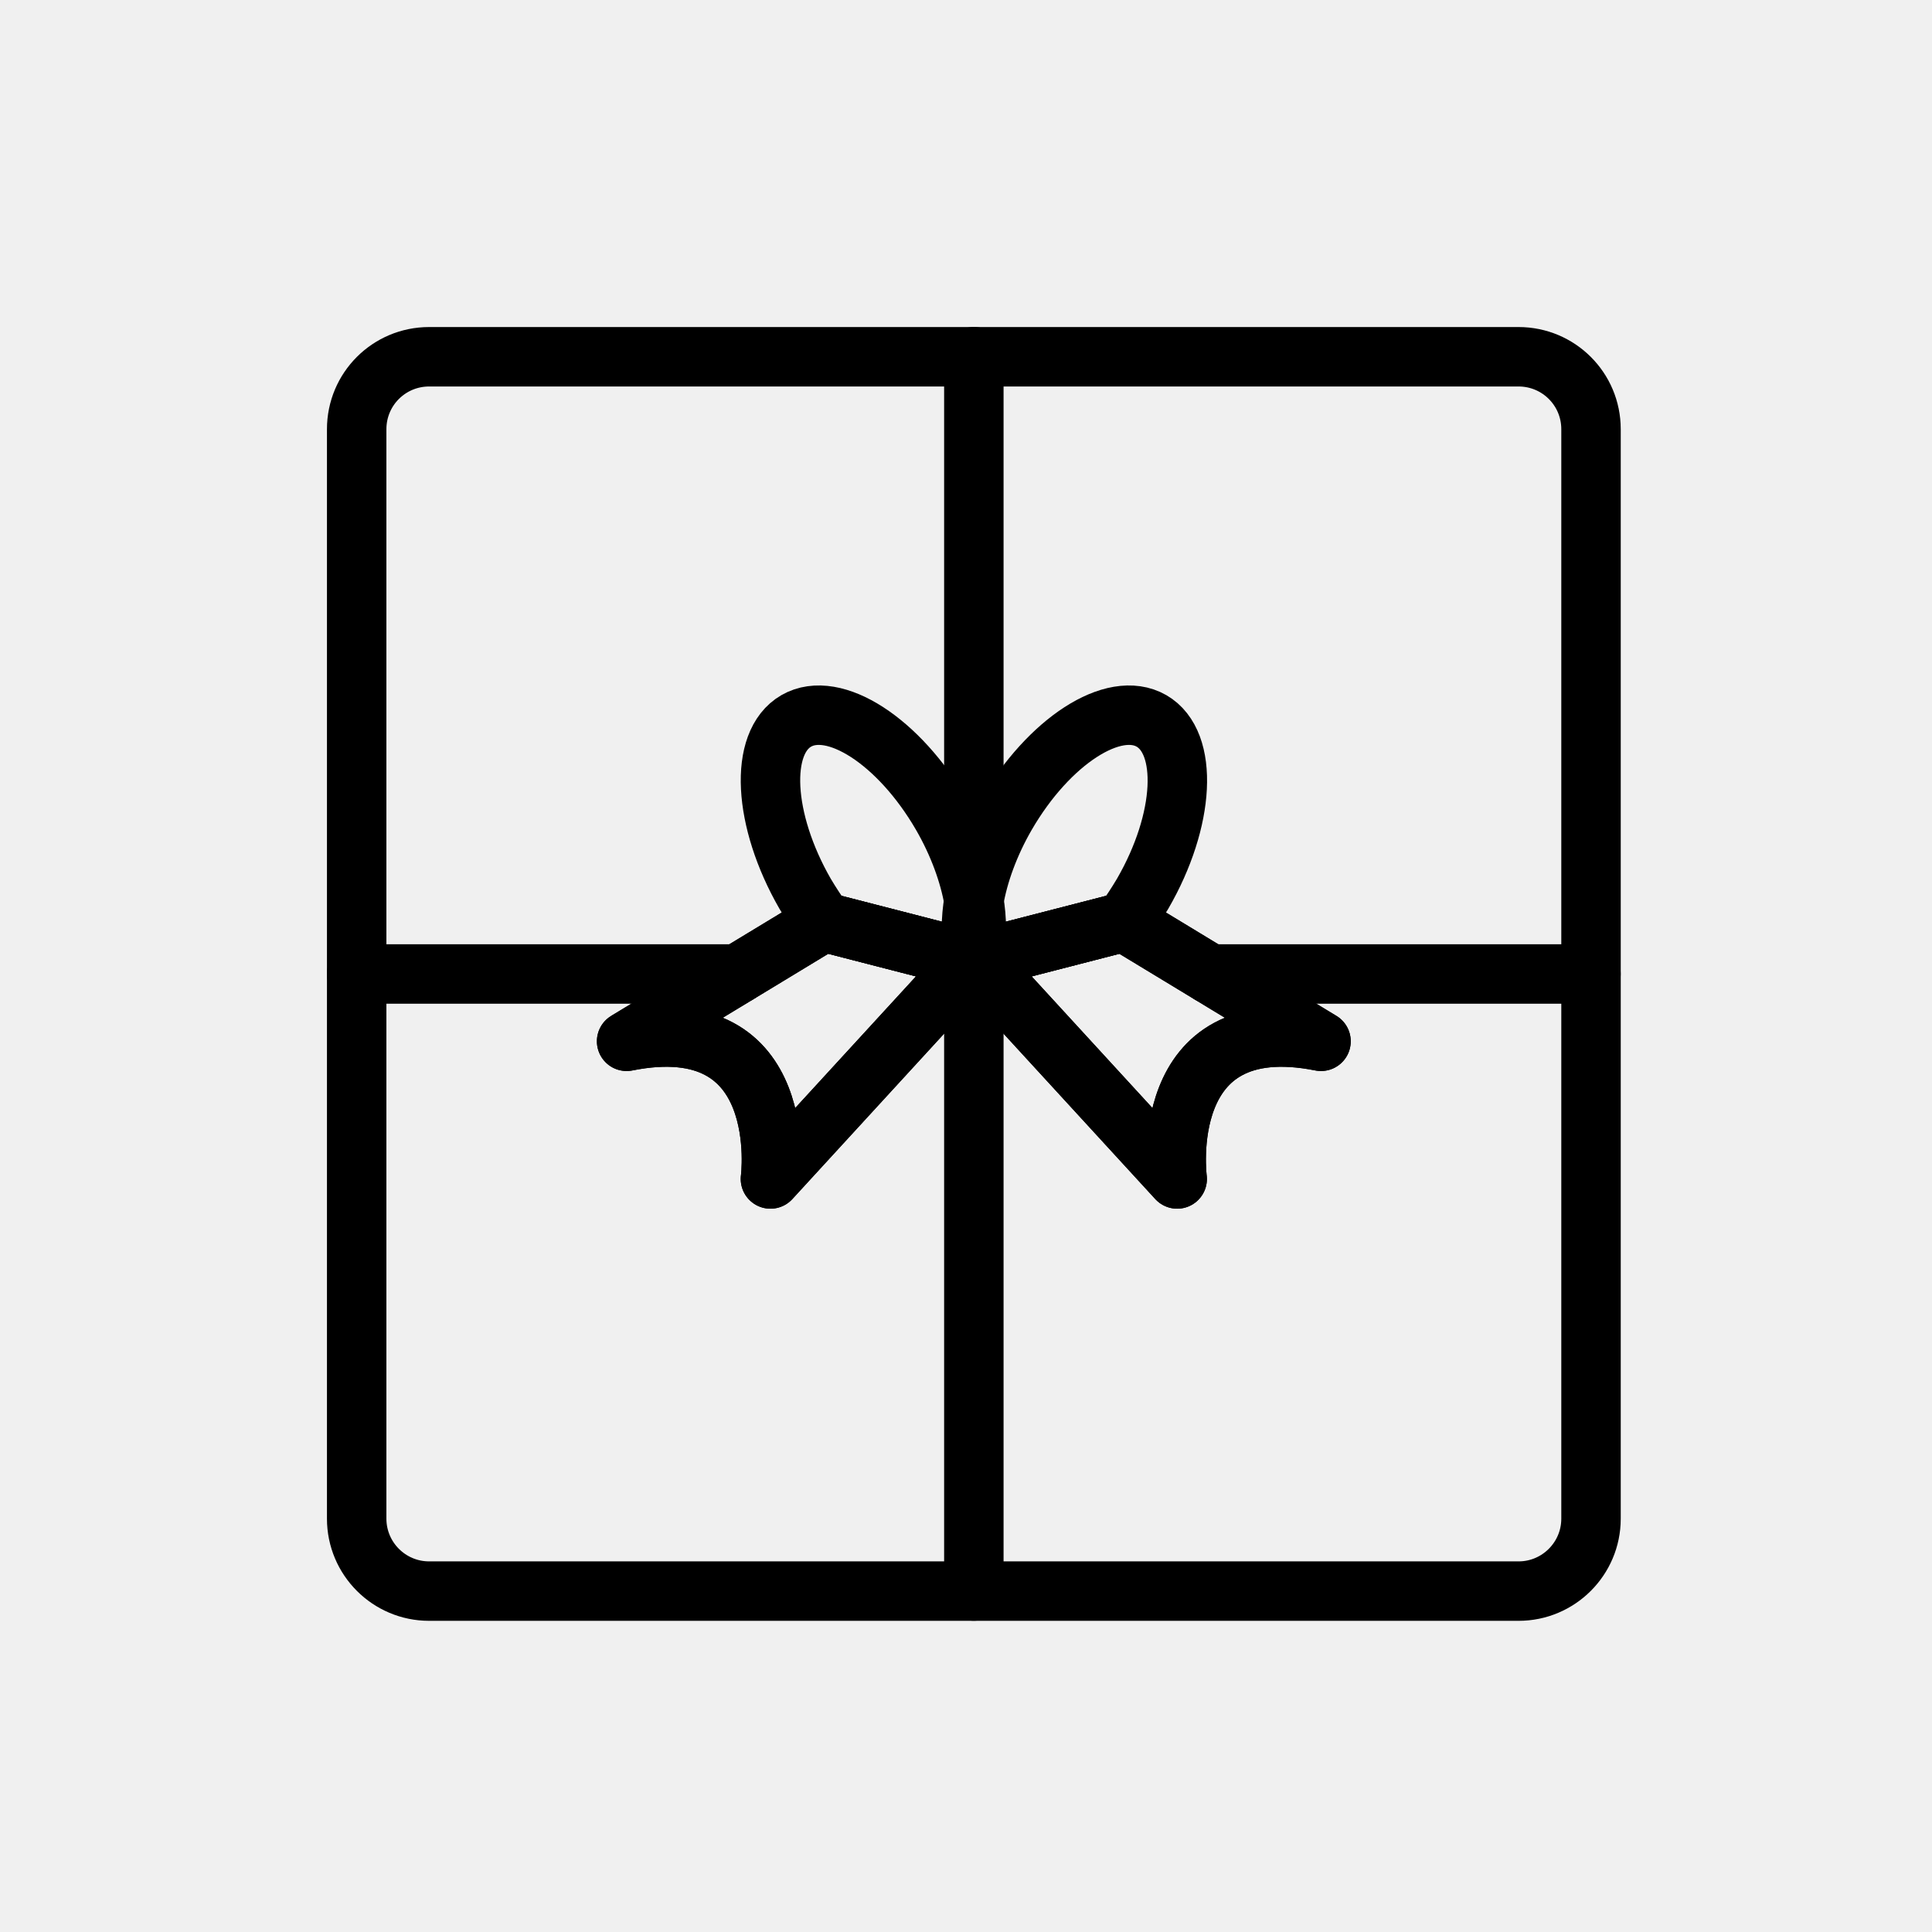
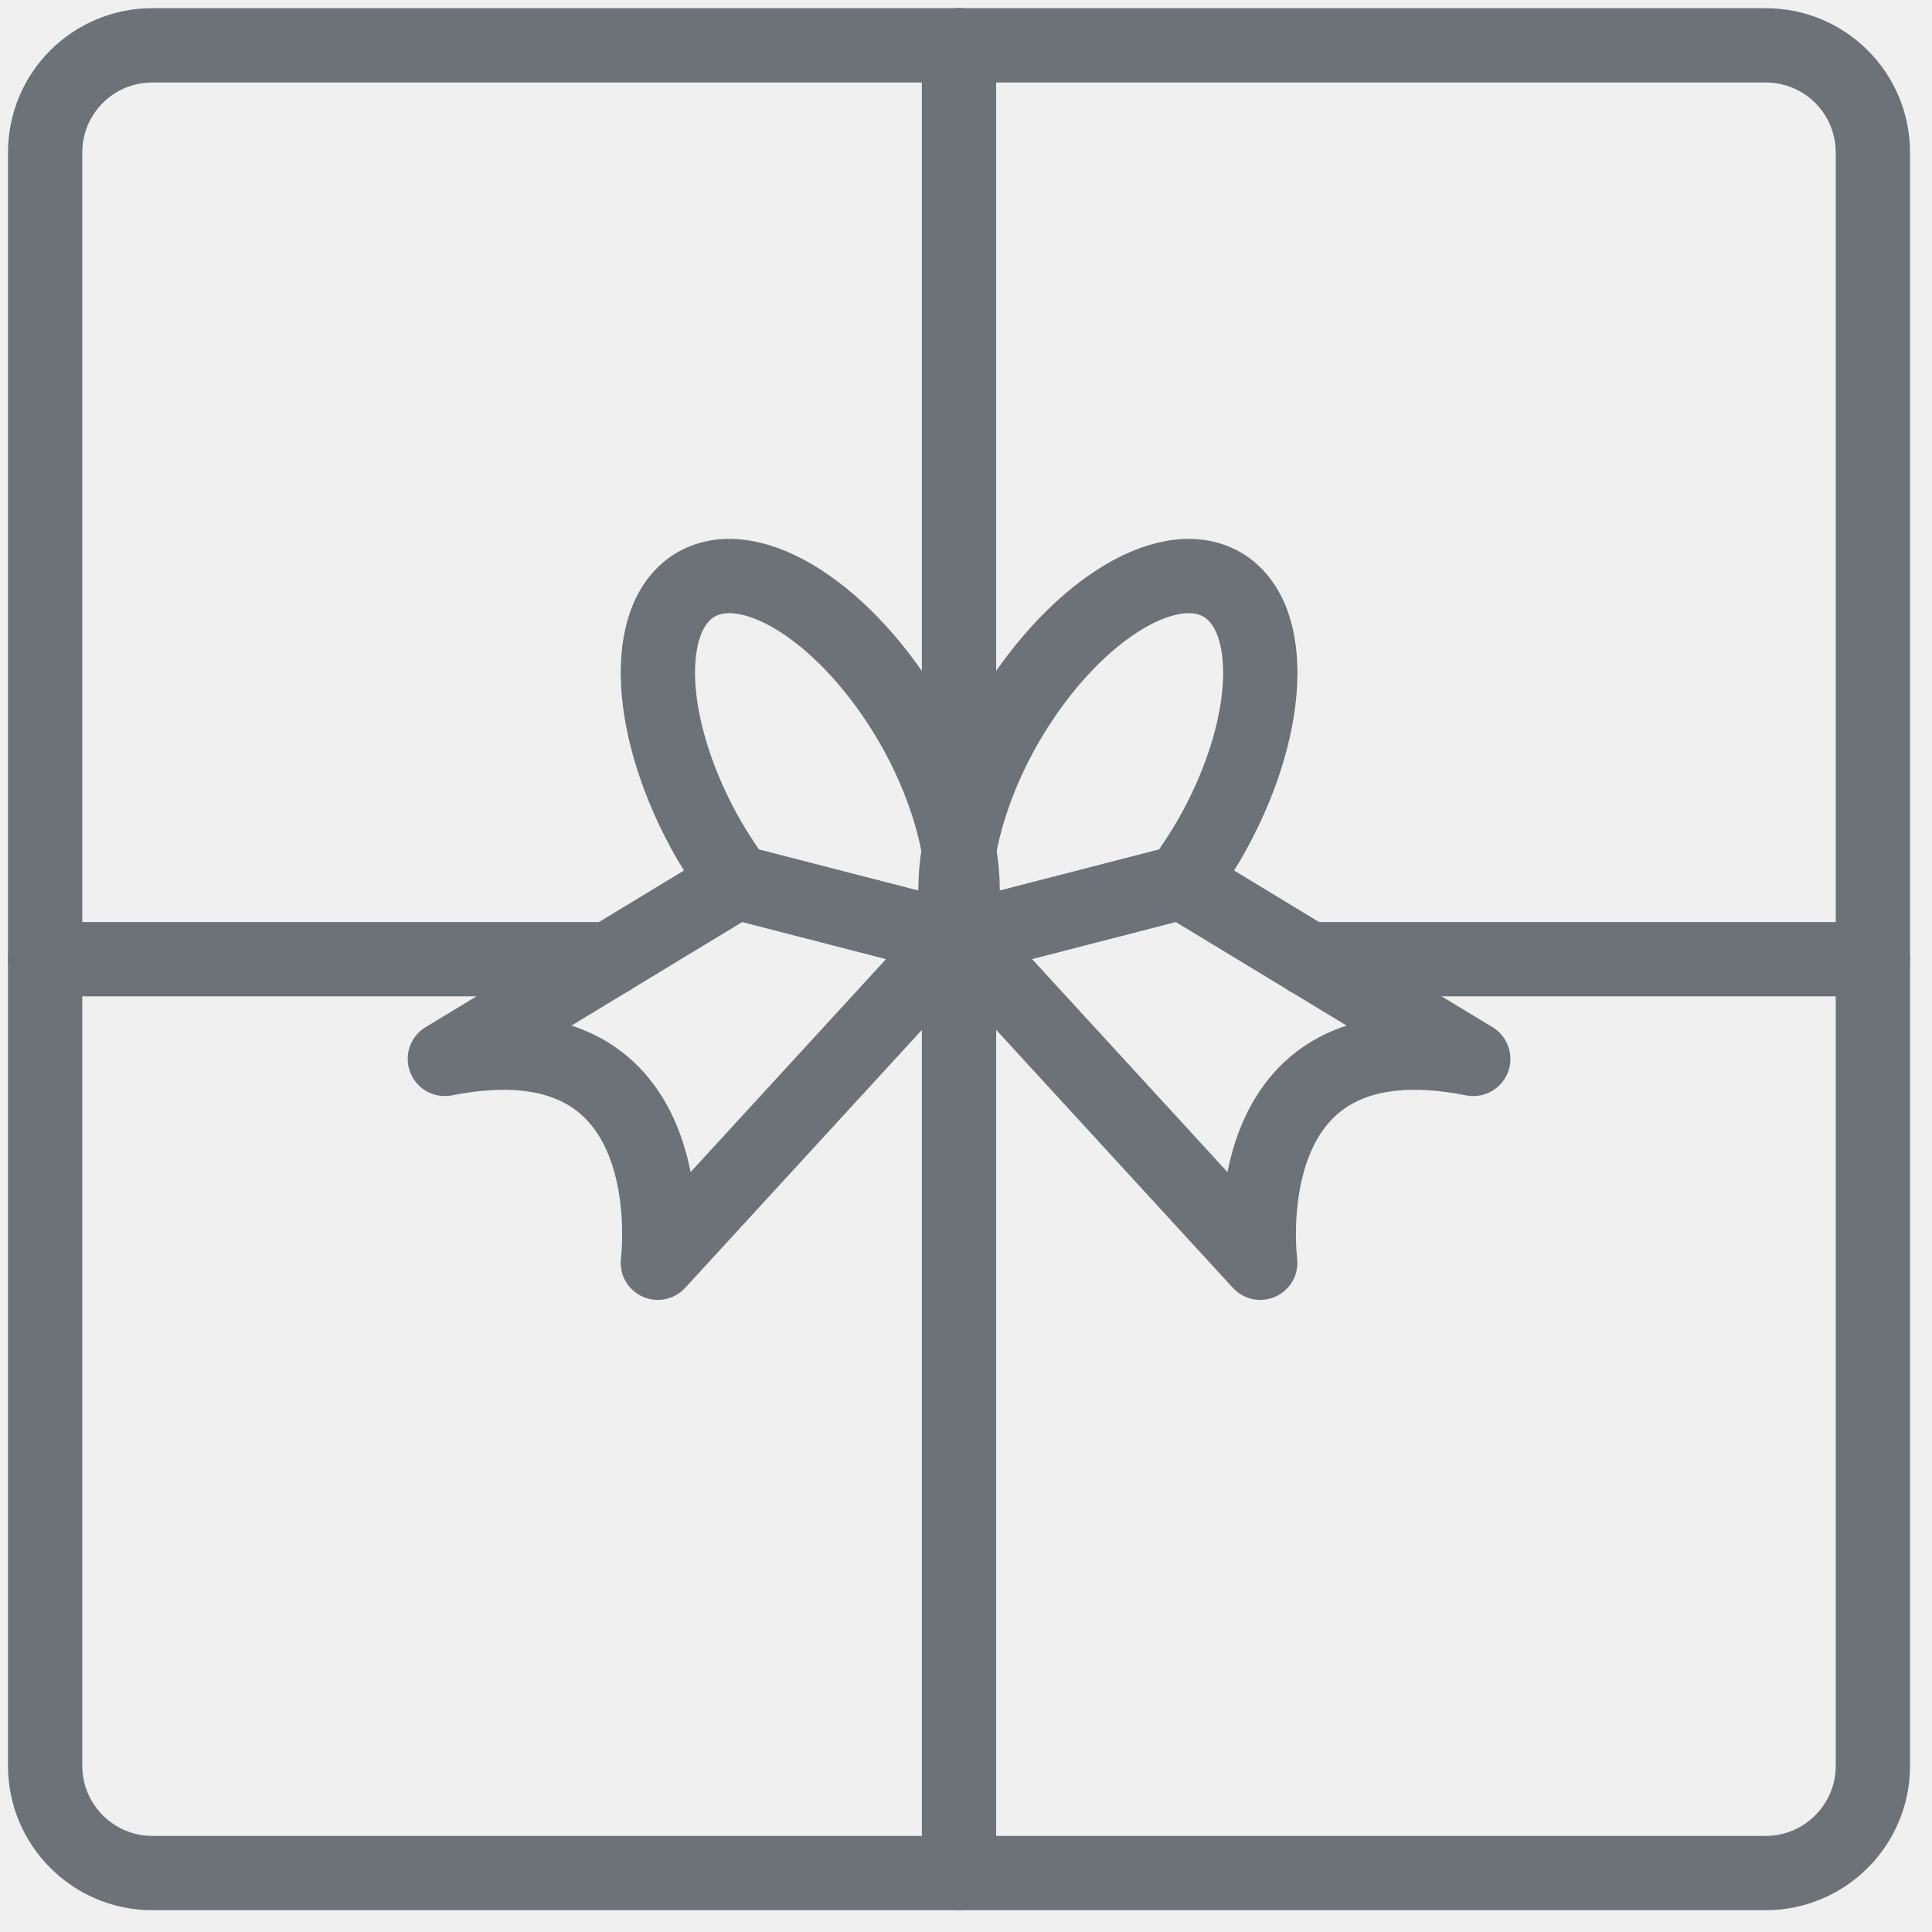
- <svg xmlns="http://www.w3.org/2000/svg" width="65" height="65" viewBox="0 0 65 65" fill="none">
-   <path fill-rule="evenodd" clip-rule="evenodd" d="M51.09 12.003H14.438C13.092 12.003 12 13.087 12 14.441V51.094C12 52.439 13.092 53.531 14.438 53.531H51.09C52.435 53.531 53.528 52.439 53.528 51.094V14.441C53.528 13.087 52.435 12.003 51.09 12.003Z" stroke="black" stroke-width="2" stroke-linecap="round" stroke-linejoin="round" />
-   <path fill-rule="evenodd" clip-rule="evenodd" d="M25.921 39.665C25.921 39.665 26.67 33.923 21.082 35.033L24.82 32.767L27.708 31.016L32.683 32.298L32.249 32.767L25.921 39.665Z" stroke="black" stroke-width="2" stroke-linecap="round" stroke-linejoin="round" />
-   <path fill-rule="evenodd" clip-rule="evenodd" d="M44.444 35.033C38.856 33.923 39.605 39.665 39.605 39.665L33.277 32.767L32.844 32.298L37.818 31.016L40.707 32.767L44.444 35.033Z" stroke="black" stroke-width="2" stroke-linecap="round" stroke-linejoin="round" />
-   <path d="M32.764 12V53.528" stroke="black" stroke-width="2" stroke-linecap="round" stroke-linejoin="round" />
-   <path fill-rule="evenodd" clip-rule="evenodd" d="M32.683 32.298L32.249 32.767L25.921 39.665C25.921 39.665 26.67 33.923 21.082 35.033L24.82 32.767L27.708 31.016L32.683 32.298Z" stroke="black" stroke-width="2" stroke-linecap="round" stroke-linejoin="round" />
-   <path d="M24.819 32.768H12" stroke="black" stroke-width="2" stroke-linecap="round" stroke-linejoin="round" />
-   <path fill-rule="evenodd" clip-rule="evenodd" d="M44.444 35.033C38.856 33.923 39.605 39.665 39.605 39.665L33.277 32.767L32.844 32.298L37.818 31.016L40.707 32.767L44.444 35.033Z" stroke="black" stroke-width="2" stroke-linecap="round" stroke-linejoin="round" />
-   <path d="M53.526 32.768H40.707" stroke="black" stroke-width="2" stroke-linecap="round" stroke-linejoin="round" />
-   <path d="M33.279 32.768H32.765H32.25" stroke="black" stroke-width="2" stroke-linecap="round" stroke-linejoin="round" />
-   <path fill-rule="evenodd" clip-rule="evenodd" d="M32.765 32.009C32.747 32.108 32.719 32.208 32.683 32.298L27.709 31.016C27.492 30.718 27.285 30.402 27.086 30.068C25.66 27.585 25.524 24.985 26.788 24.254C28.061 23.523 30.246 24.94 31.681 27.414C32.25 28.398 32.611 29.409 32.765 30.303C32.873 30.935 32.873 31.521 32.765 32.009Z" stroke="black" stroke-width="2" stroke-linecap="round" stroke-linejoin="round" />
-   <path fill-rule="evenodd" clip-rule="evenodd" d="M38.443 30.068C38.245 30.402 38.037 30.718 37.82 31.016L32.846 32.298C32.81 32.208 32.783 32.108 32.765 32.009C32.657 31.521 32.657 30.935 32.765 30.303C32.918 29.409 33.279 28.398 33.848 27.414C35.284 24.94 37.468 23.523 38.741 24.254C40.005 24.985 39.879 27.585 38.443 30.068Z" stroke="black" stroke-width="2" stroke-linecap="round" stroke-linejoin="round" />
+ <svg xmlns="http://www.w3.org/2000/svg" width="52" height="52" viewBox="0 0 52 52" fill="none">
+   <path fill-rule="evenodd" clip-rule="evenodd" d="M47.522 1.22H4.102C2.509 1.22 1.215 2.503 1.215 4.107V47.527C1.215 49.12 2.509 50.414 4.102 50.414H47.522C49.115 50.414 50.409 49.12 50.409 47.527V4.107C50.409 2.503 49.115 1.22 47.522 1.22Z" stroke="#6D7278" stroke-width="2" stroke-linecap="round" stroke-linejoin="round" />
+   <path fill-rule="evenodd" clip-rule="evenodd" d="M17.705 33.987C17.705 33.987 18.593 27.186 11.973 28.501L16.4 25.817L19.822 23.742L25.715 25.261L25.202 25.817L17.705 33.987Z" stroke="white" stroke-width="2" stroke-linecap="round" stroke-linejoin="round" />
+   <path fill-rule="evenodd" clip-rule="evenodd" d="M39.653 28.501C33.033 27.186 33.92 33.987 33.92 33.987L26.424 25.817L25.91 25.261L31.803 23.742L35.225 25.817L39.653 28.501Z" stroke="white" stroke-width="2" stroke-linecap="round" stroke-linejoin="round" />
+   <path d="M25.812 1.215V50.41" stroke="#6D7278" stroke-width="2" stroke-linecap="round" stroke-linejoin="round" />
+   <path fill-rule="evenodd" clip-rule="evenodd" d="M25.715 25.261L25.202 25.817L17.705 33.987C17.705 33.987 18.593 27.186 11.973 28.501L16.4 25.817L19.822 23.742L25.715 25.261Z" stroke="#6D7278" stroke-width="2" stroke-linecap="round" stroke-linejoin="round" />
+   <path d="M16.401 25.817H1.215" stroke="#6D7278" stroke-width="2" stroke-linecap="round" stroke-linejoin="round" />
+   <path fill-rule="evenodd" clip-rule="evenodd" d="M39.653 28.501C33.033 27.186 33.92 33.987 33.92 33.987L26.424 25.817L25.91 25.261L31.803 23.742L35.225 25.817L39.653 28.501Z" stroke="#6D7278" stroke-width="2" stroke-linecap="round" stroke-linejoin="round" />
+   <path d="M50.409 25.817H35.223" stroke="#6D7278" stroke-width="2" stroke-linecap="round" stroke-linejoin="round" />
+   <path d="M26.422 25.817H25.813H25.203" stroke="#6D7278" stroke-width="2" stroke-linecap="round" stroke-linejoin="round" />
+   <path fill-rule="evenodd" clip-rule="evenodd" d="M25.813 24.918C25.792 25.036 25.76 25.154 25.717 25.261L19.824 23.742C19.568 23.389 19.322 23.015 19.086 22.619C17.397 19.678 17.236 16.598 18.733 15.732C20.241 14.866 22.829 16.545 24.53 19.475C25.204 20.641 25.631 21.838 25.813 22.897C25.942 23.646 25.942 24.341 25.813 24.918Z" stroke="#6D7278" stroke-width="2" stroke-linecap="round" stroke-linejoin="round" />
+   <path fill-rule="evenodd" clip-rule="evenodd" d="M32.538 22.619C32.303 23.015 32.057 23.389 31.8 23.742L25.907 25.261C25.864 25.154 25.832 25.036 25.811 24.918C25.683 24.341 25.683 23.646 25.811 22.897C25.993 21.838 26.421 20.641 27.094 19.475C28.795 16.545 31.383 14.866 32.891 15.732C34.388 16.598 34.238 19.678 32.538 22.619Z" stroke="#6D7278" stroke-width="2" stroke-linecap="round" stroke-linejoin="round" />
</svg>
